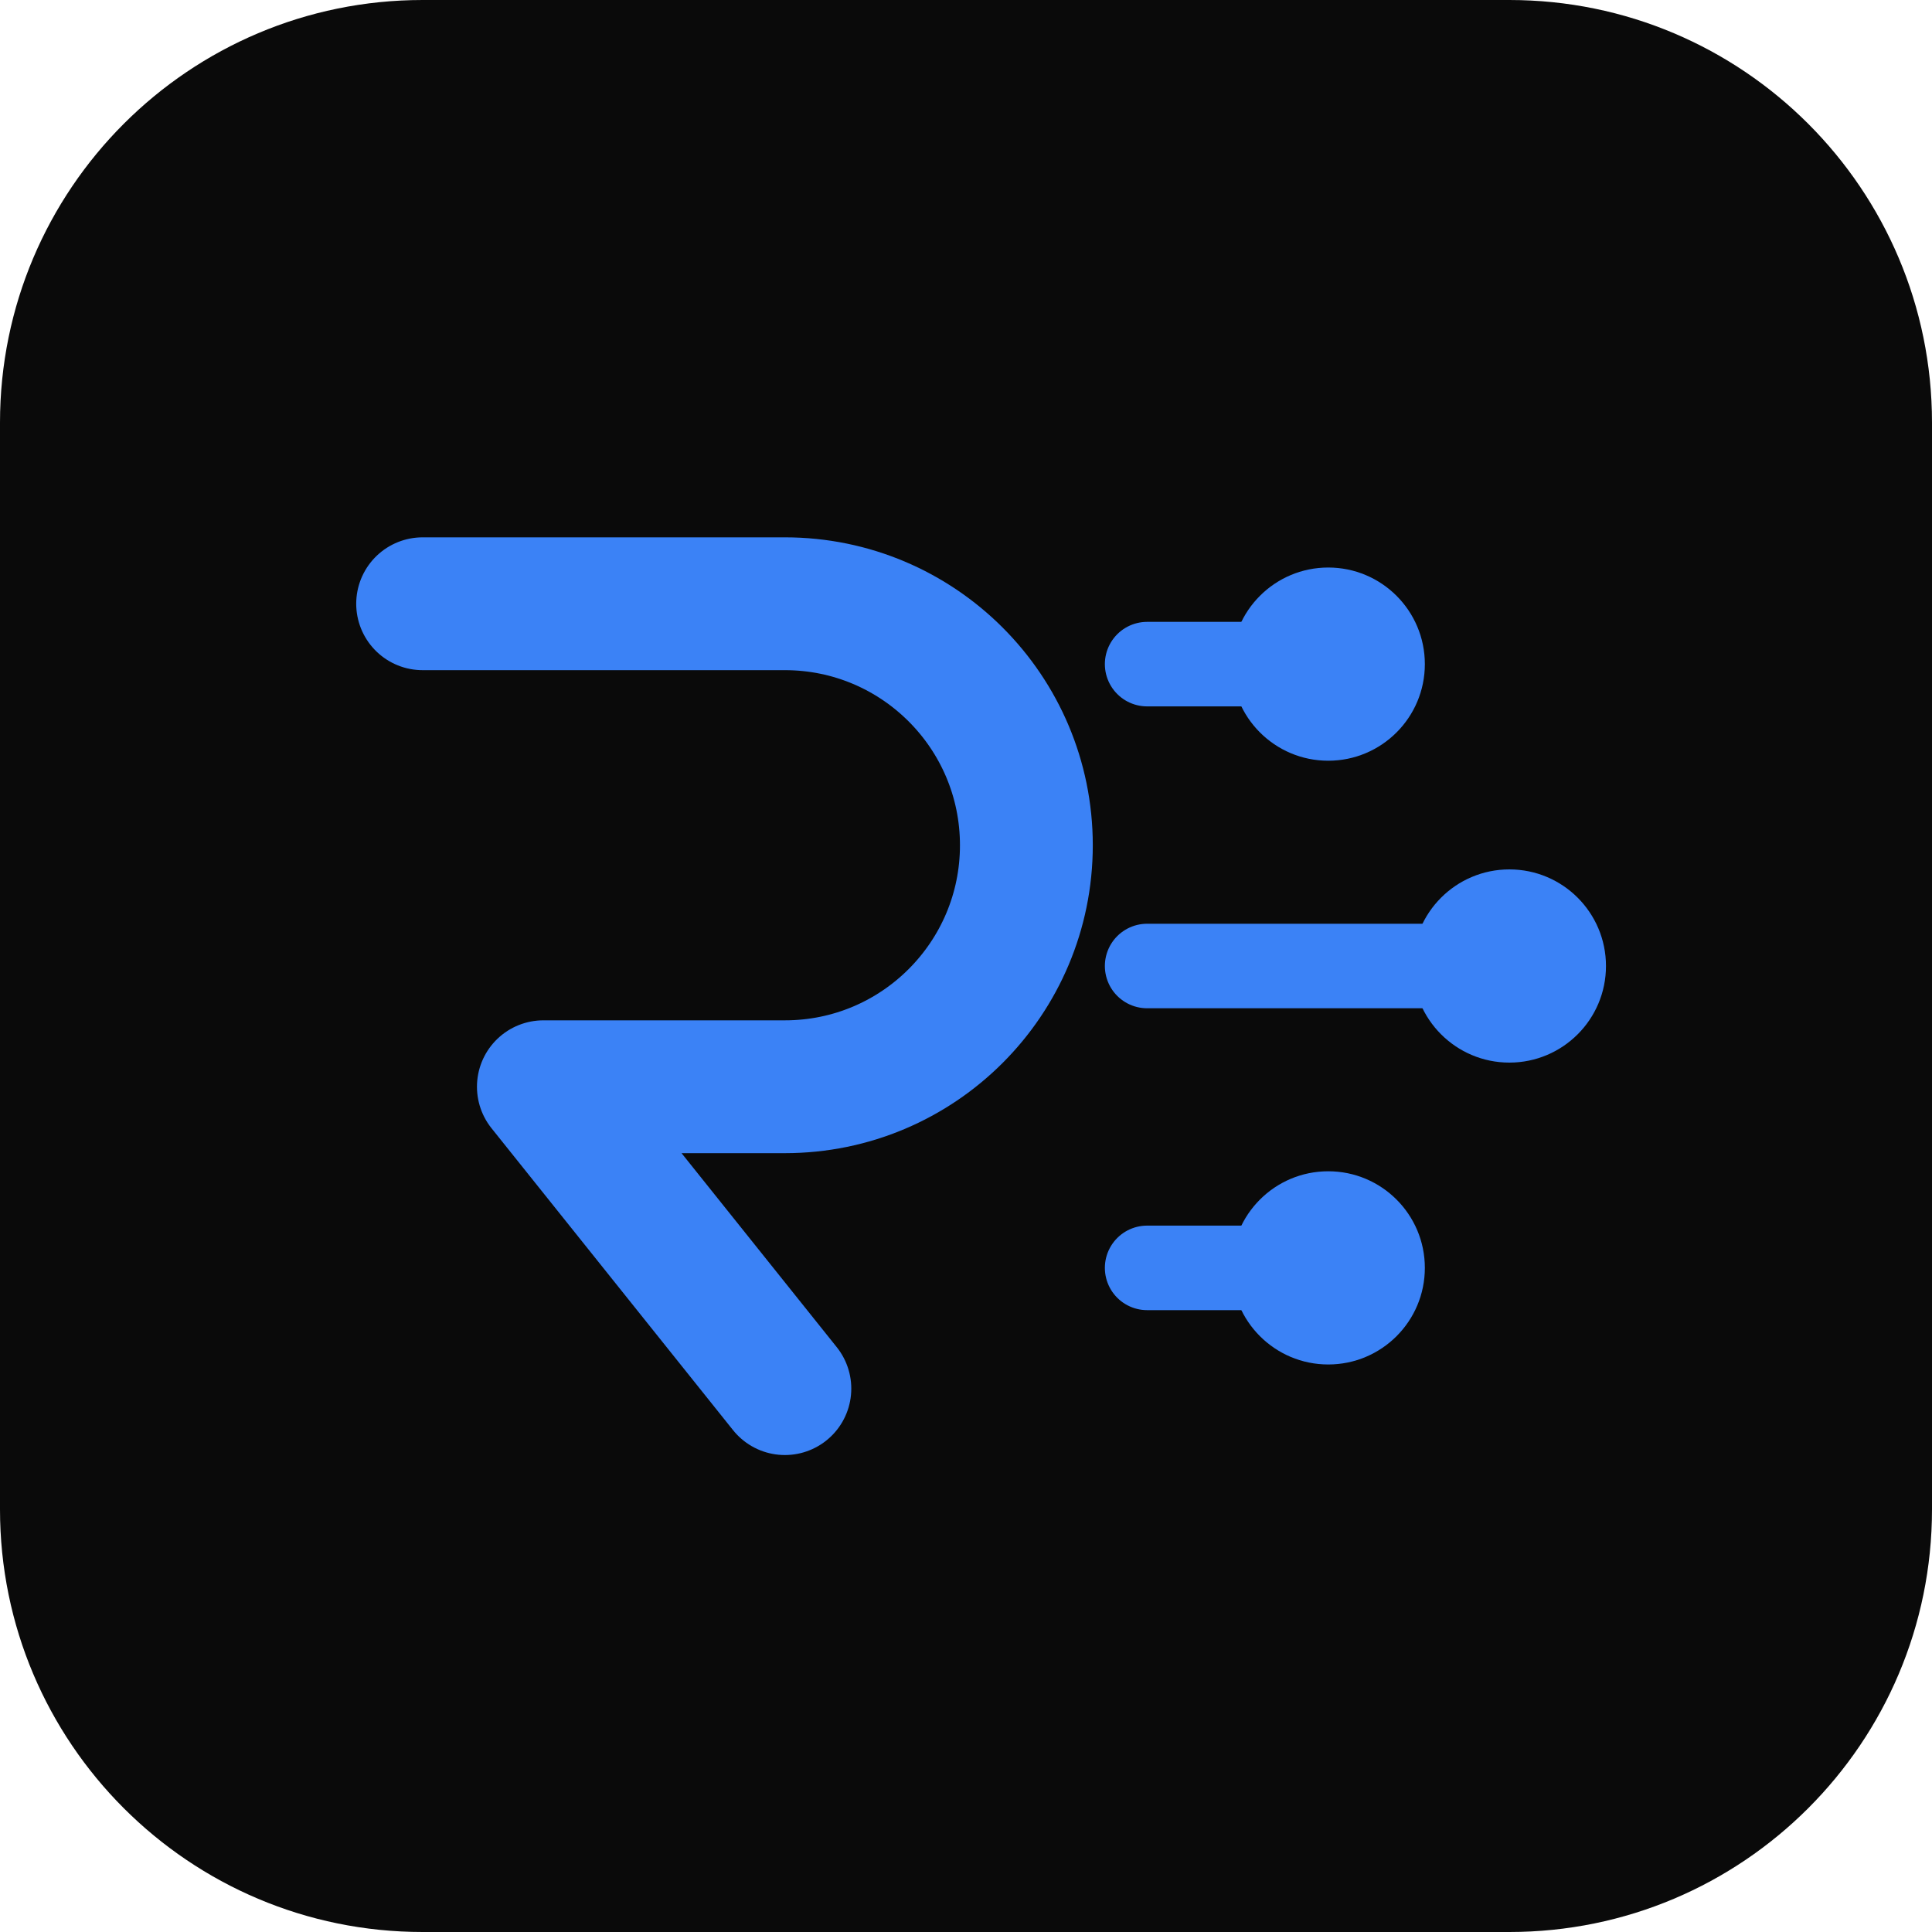
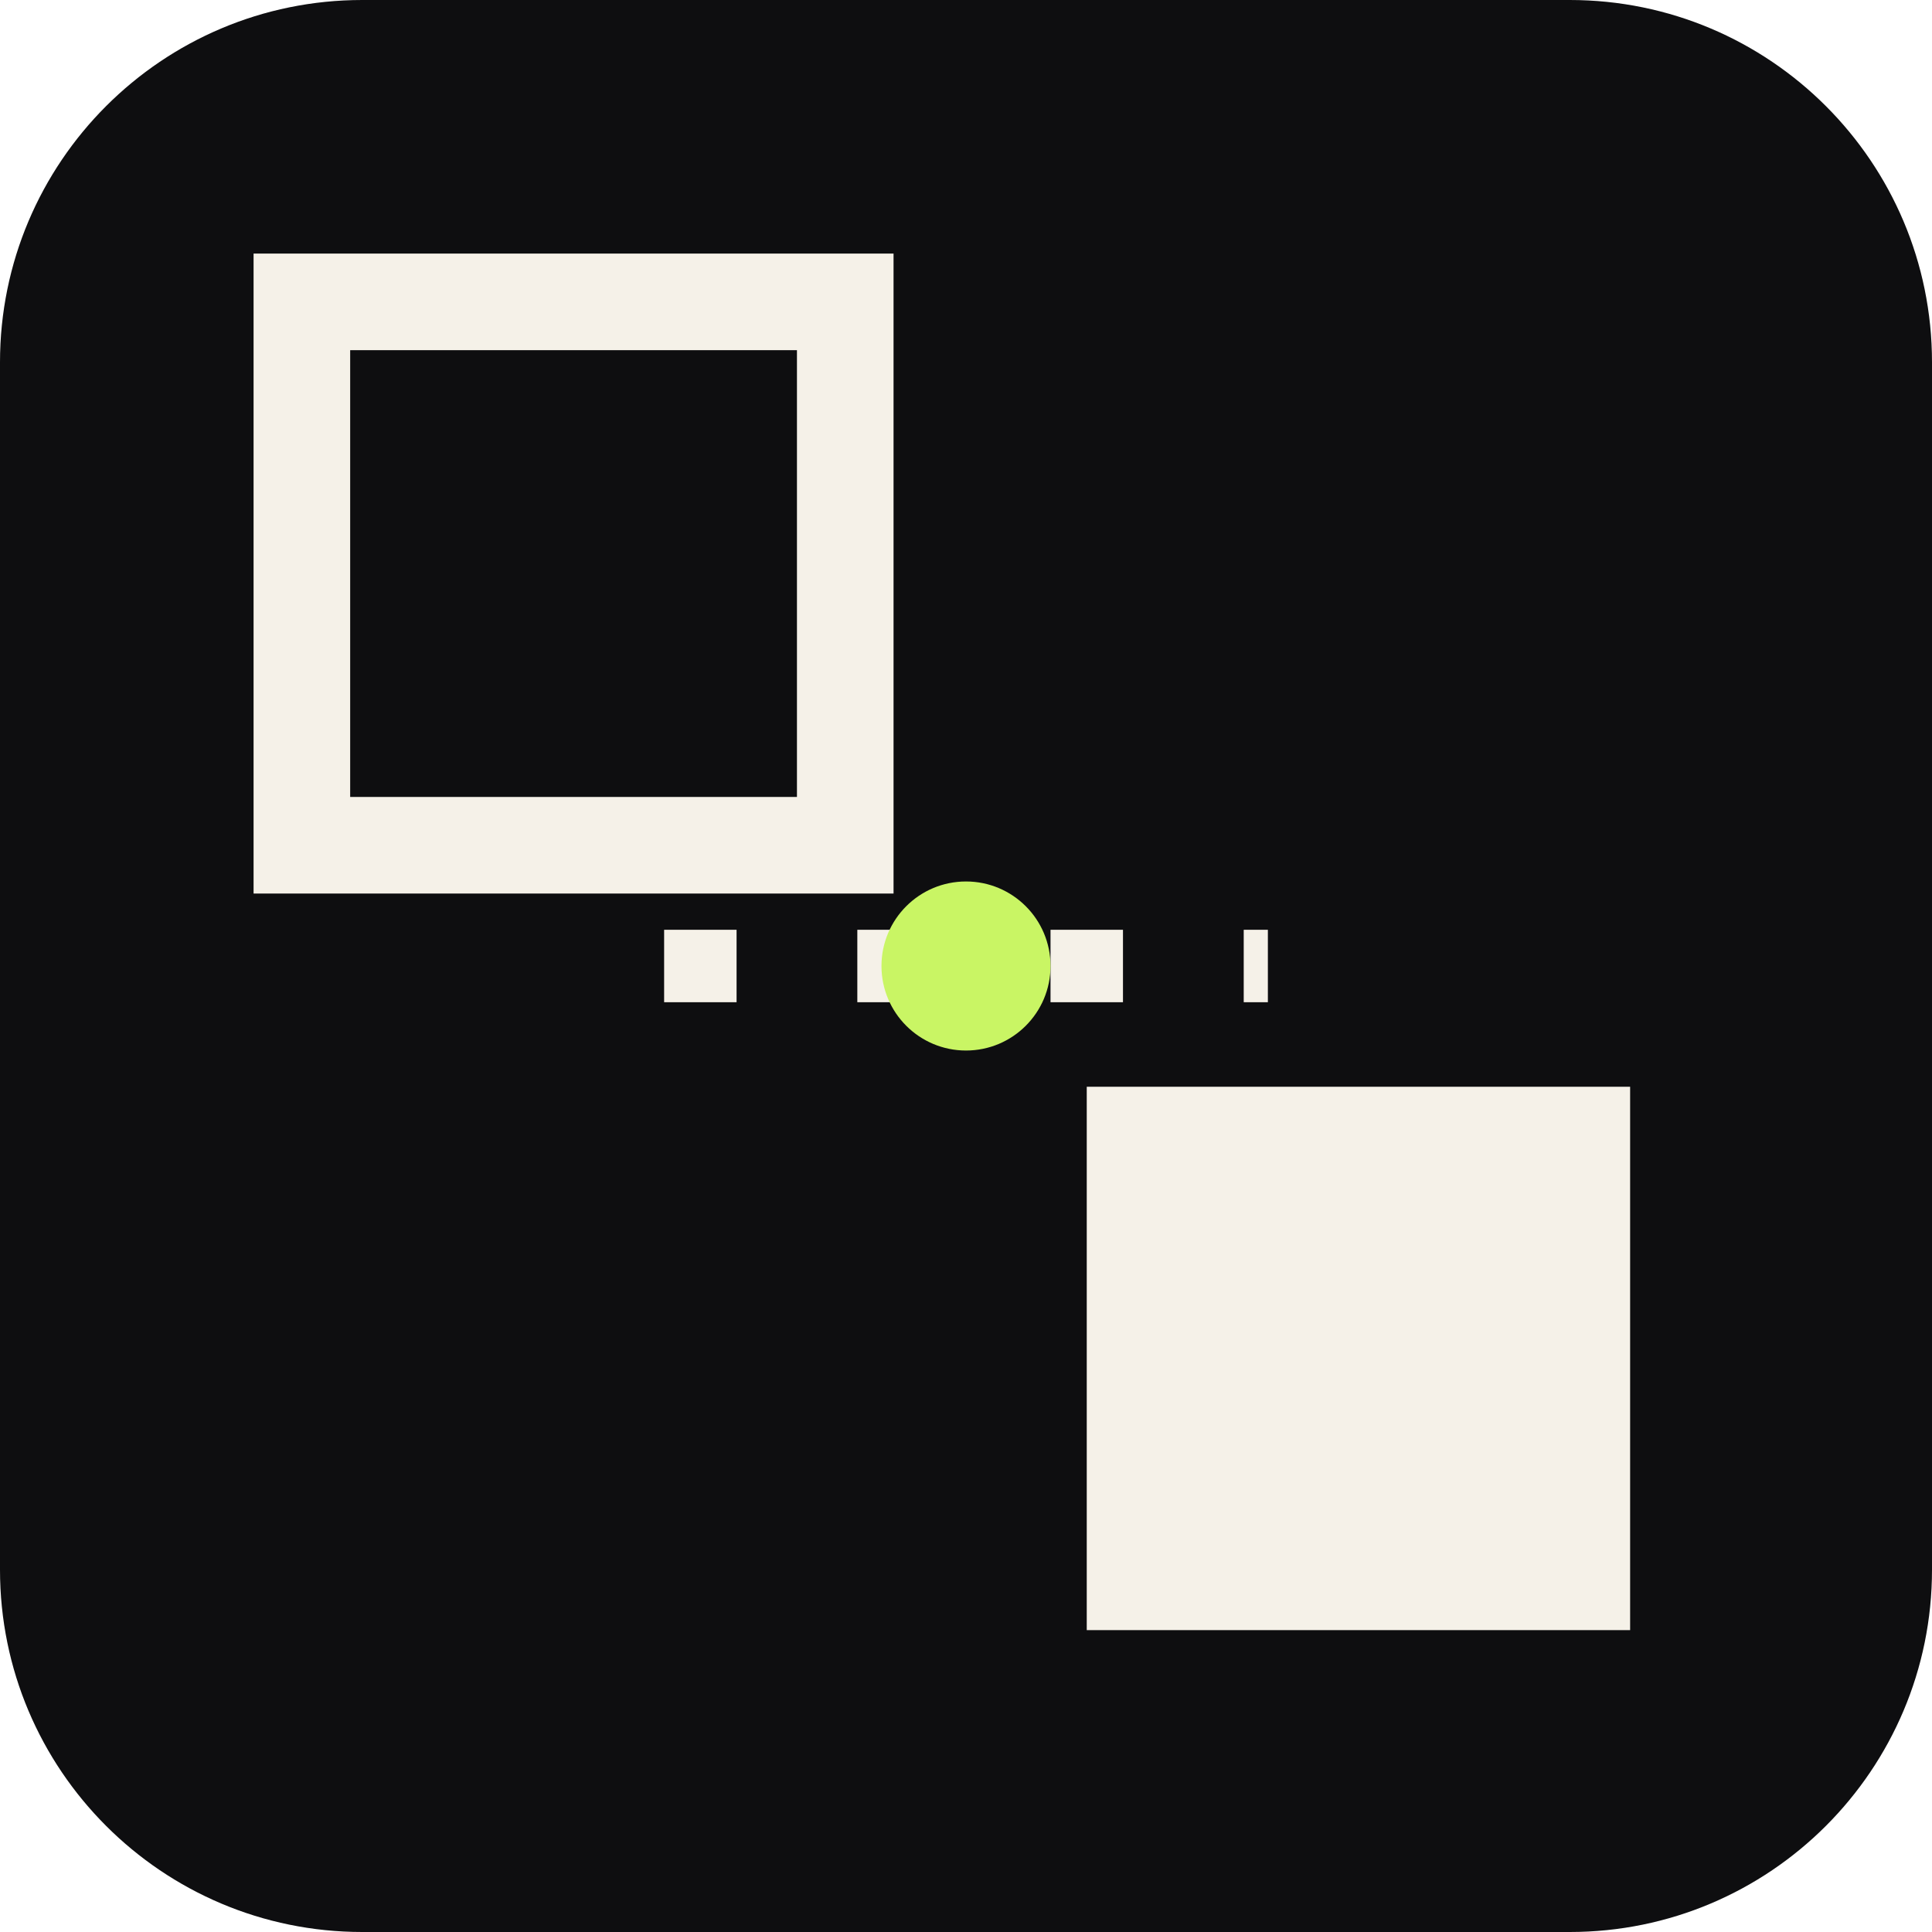
- <svg xmlns="http://www.w3.org/2000/svg" viewBox="0 0 32 32" width="32" height="32" fill="none">
-   <rect width="32" height="32" rx="7" fill="#0a0a0a" />
-   <path d="M7 10h6a4 4 0 0 1 4 4v0a4 4 0 0 1-4 4H9l4 5" stroke="#3b82f6" stroke-width="2.2" stroke-linecap="round" stroke-linejoin="round" />
-   <circle cx="22" cy="11" r="1.6" fill="#3b82f6" />
-   <circle cx="25" cy="16" r="1.6" fill="#3b82f6" />
-   <circle cx="22" cy="21" r="1.6" fill="#3b82f6" />
-   <path d="M19 11l3 0M19 16l6 0M19 21l3 0" stroke="#3b82f6" stroke-width="1.4" stroke-linecap="round" />
+ <svg xmlns="http://www.w3.org/2000/svg" viewBox="0 0 32 32" width="32" height="32" fill="none" role="img" aria-label="Remote Claude">
+   <rect width="32" height="32" rx="6" fill="#0E0E10" />
+   <rect x="5" y="5" width="9" height="9" stroke="#F5F1E8" stroke-width="1.6" fill="none" />
+   <rect x="18" y="18" width="9" height="9" fill="#F5F1E8" />
+   <line x1="11" y1="16" x2="21" y2="16" stroke="#F5F1E8" stroke-width="1.2" stroke-dasharray="1.2 2" />
+   <circle cx="16" cy="16" r="1.4" fill="#C9F564" />
</svg>
